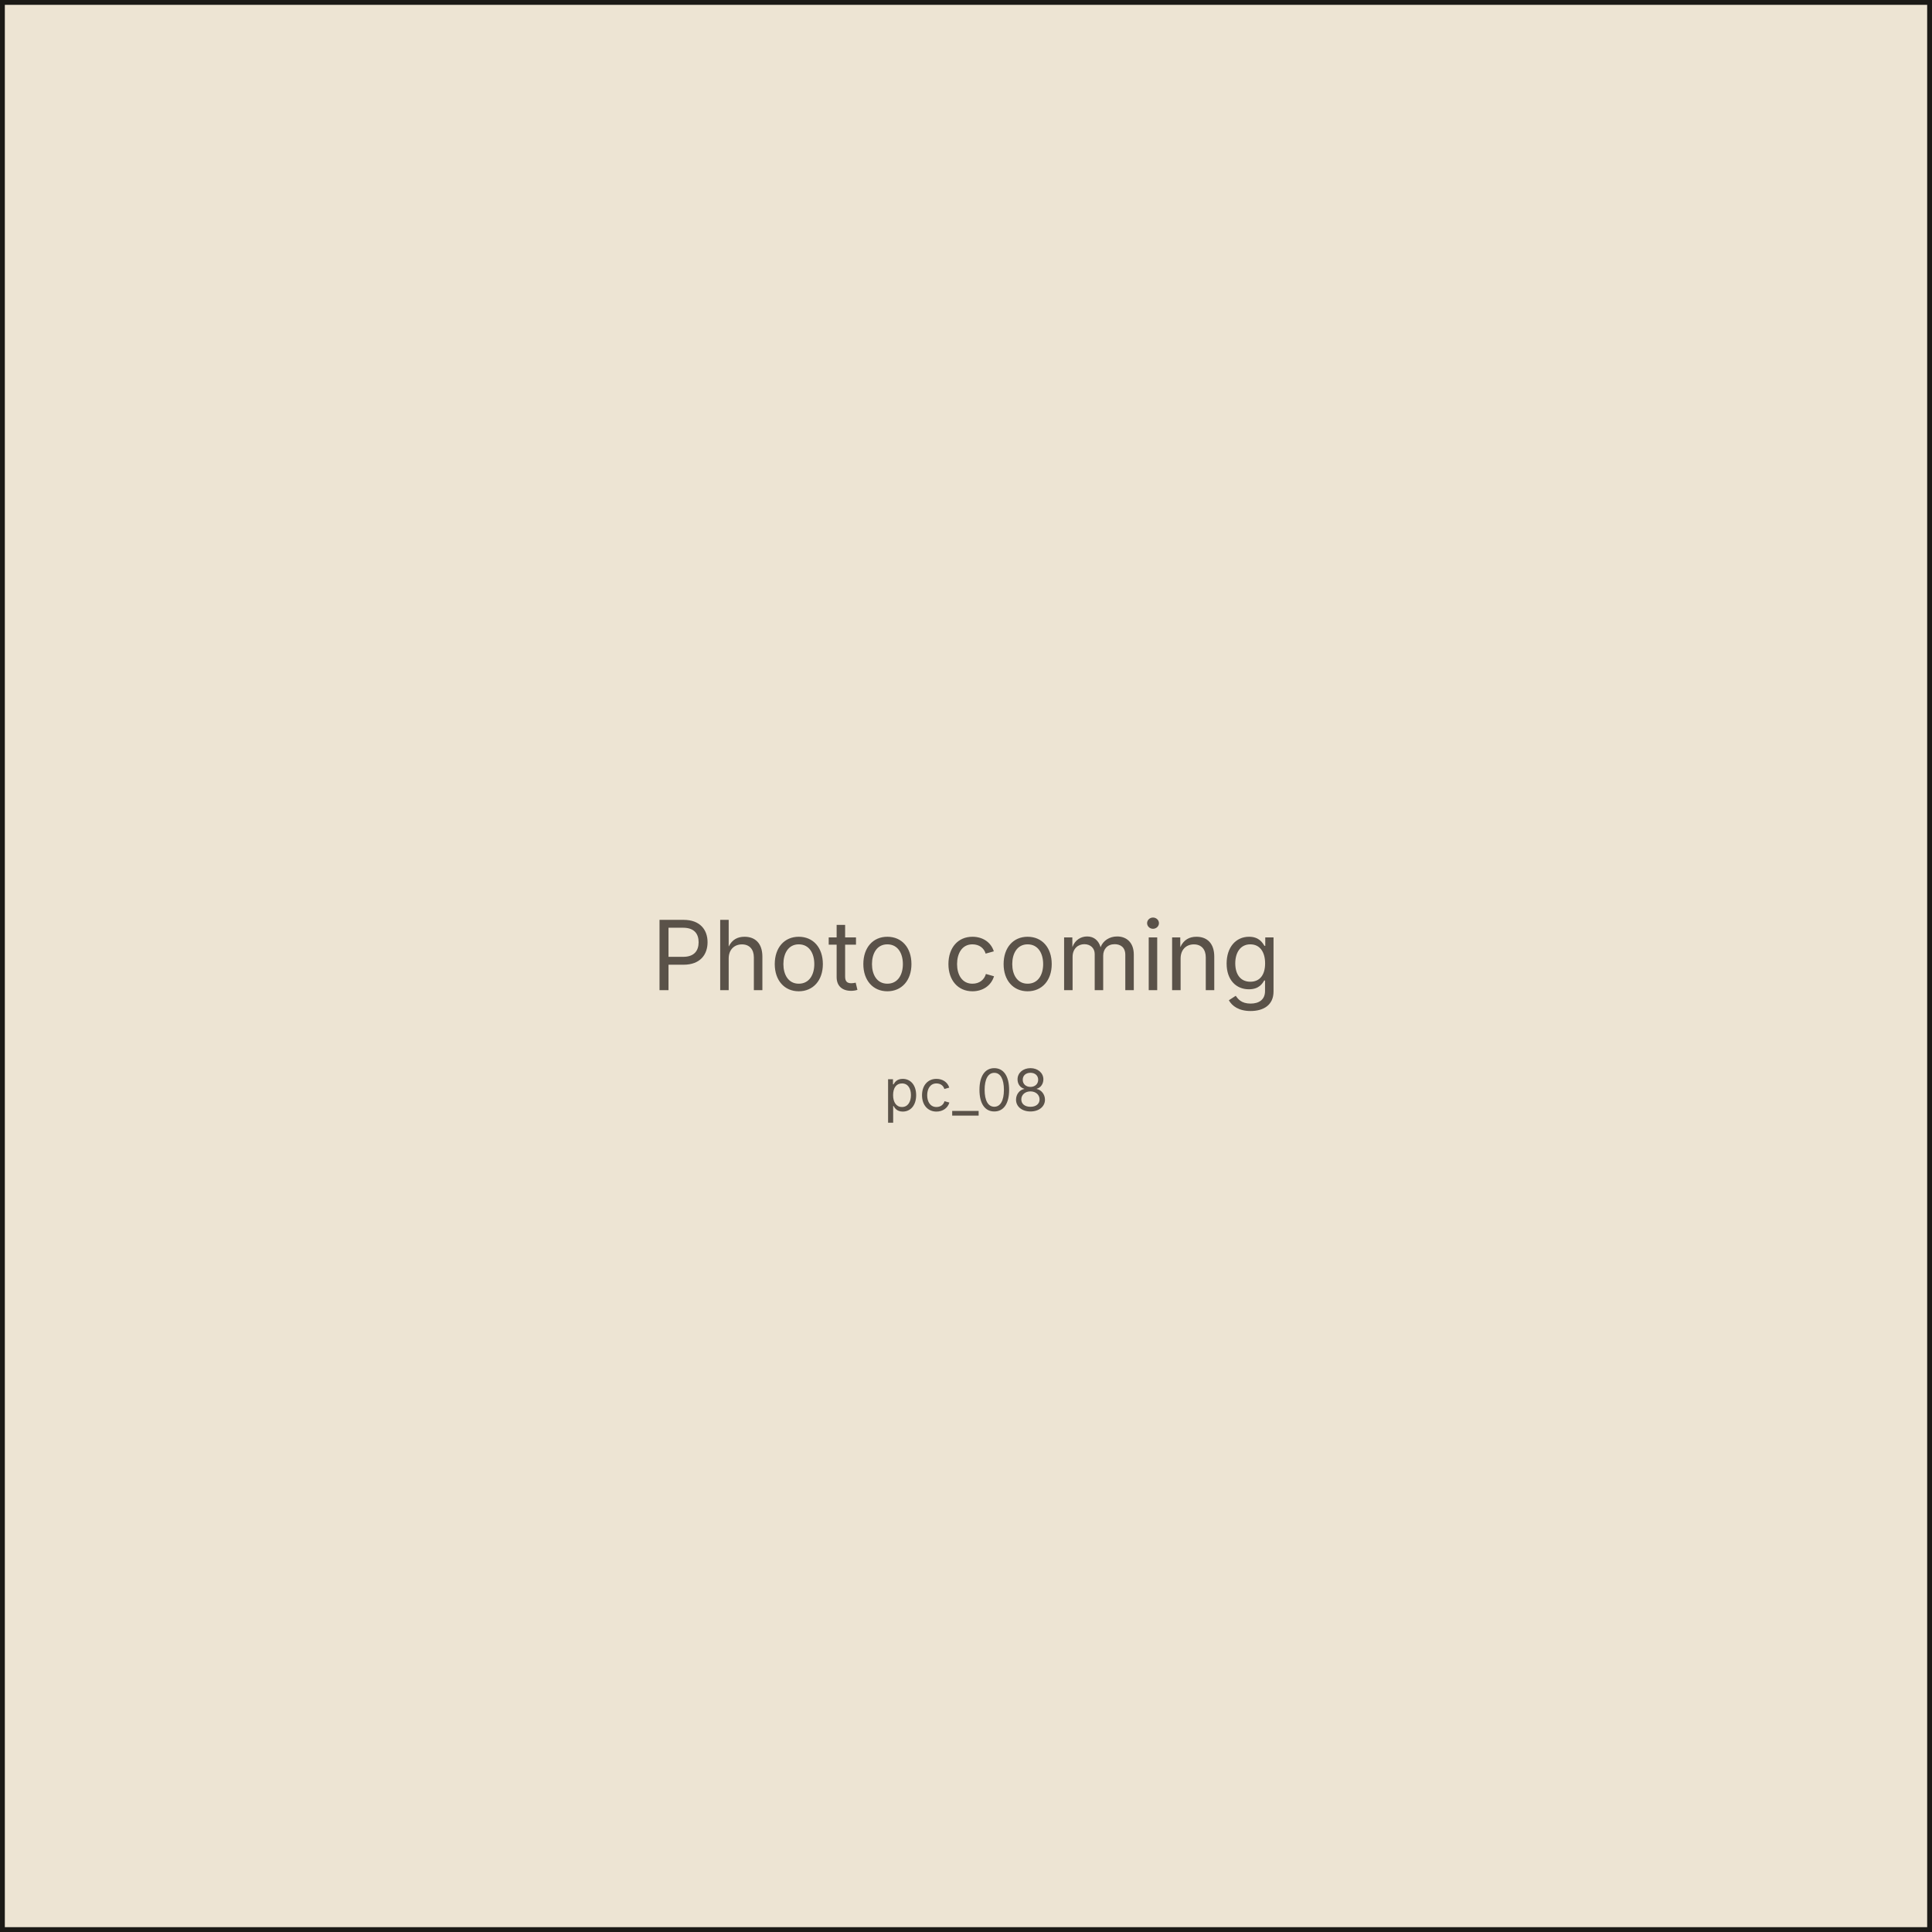
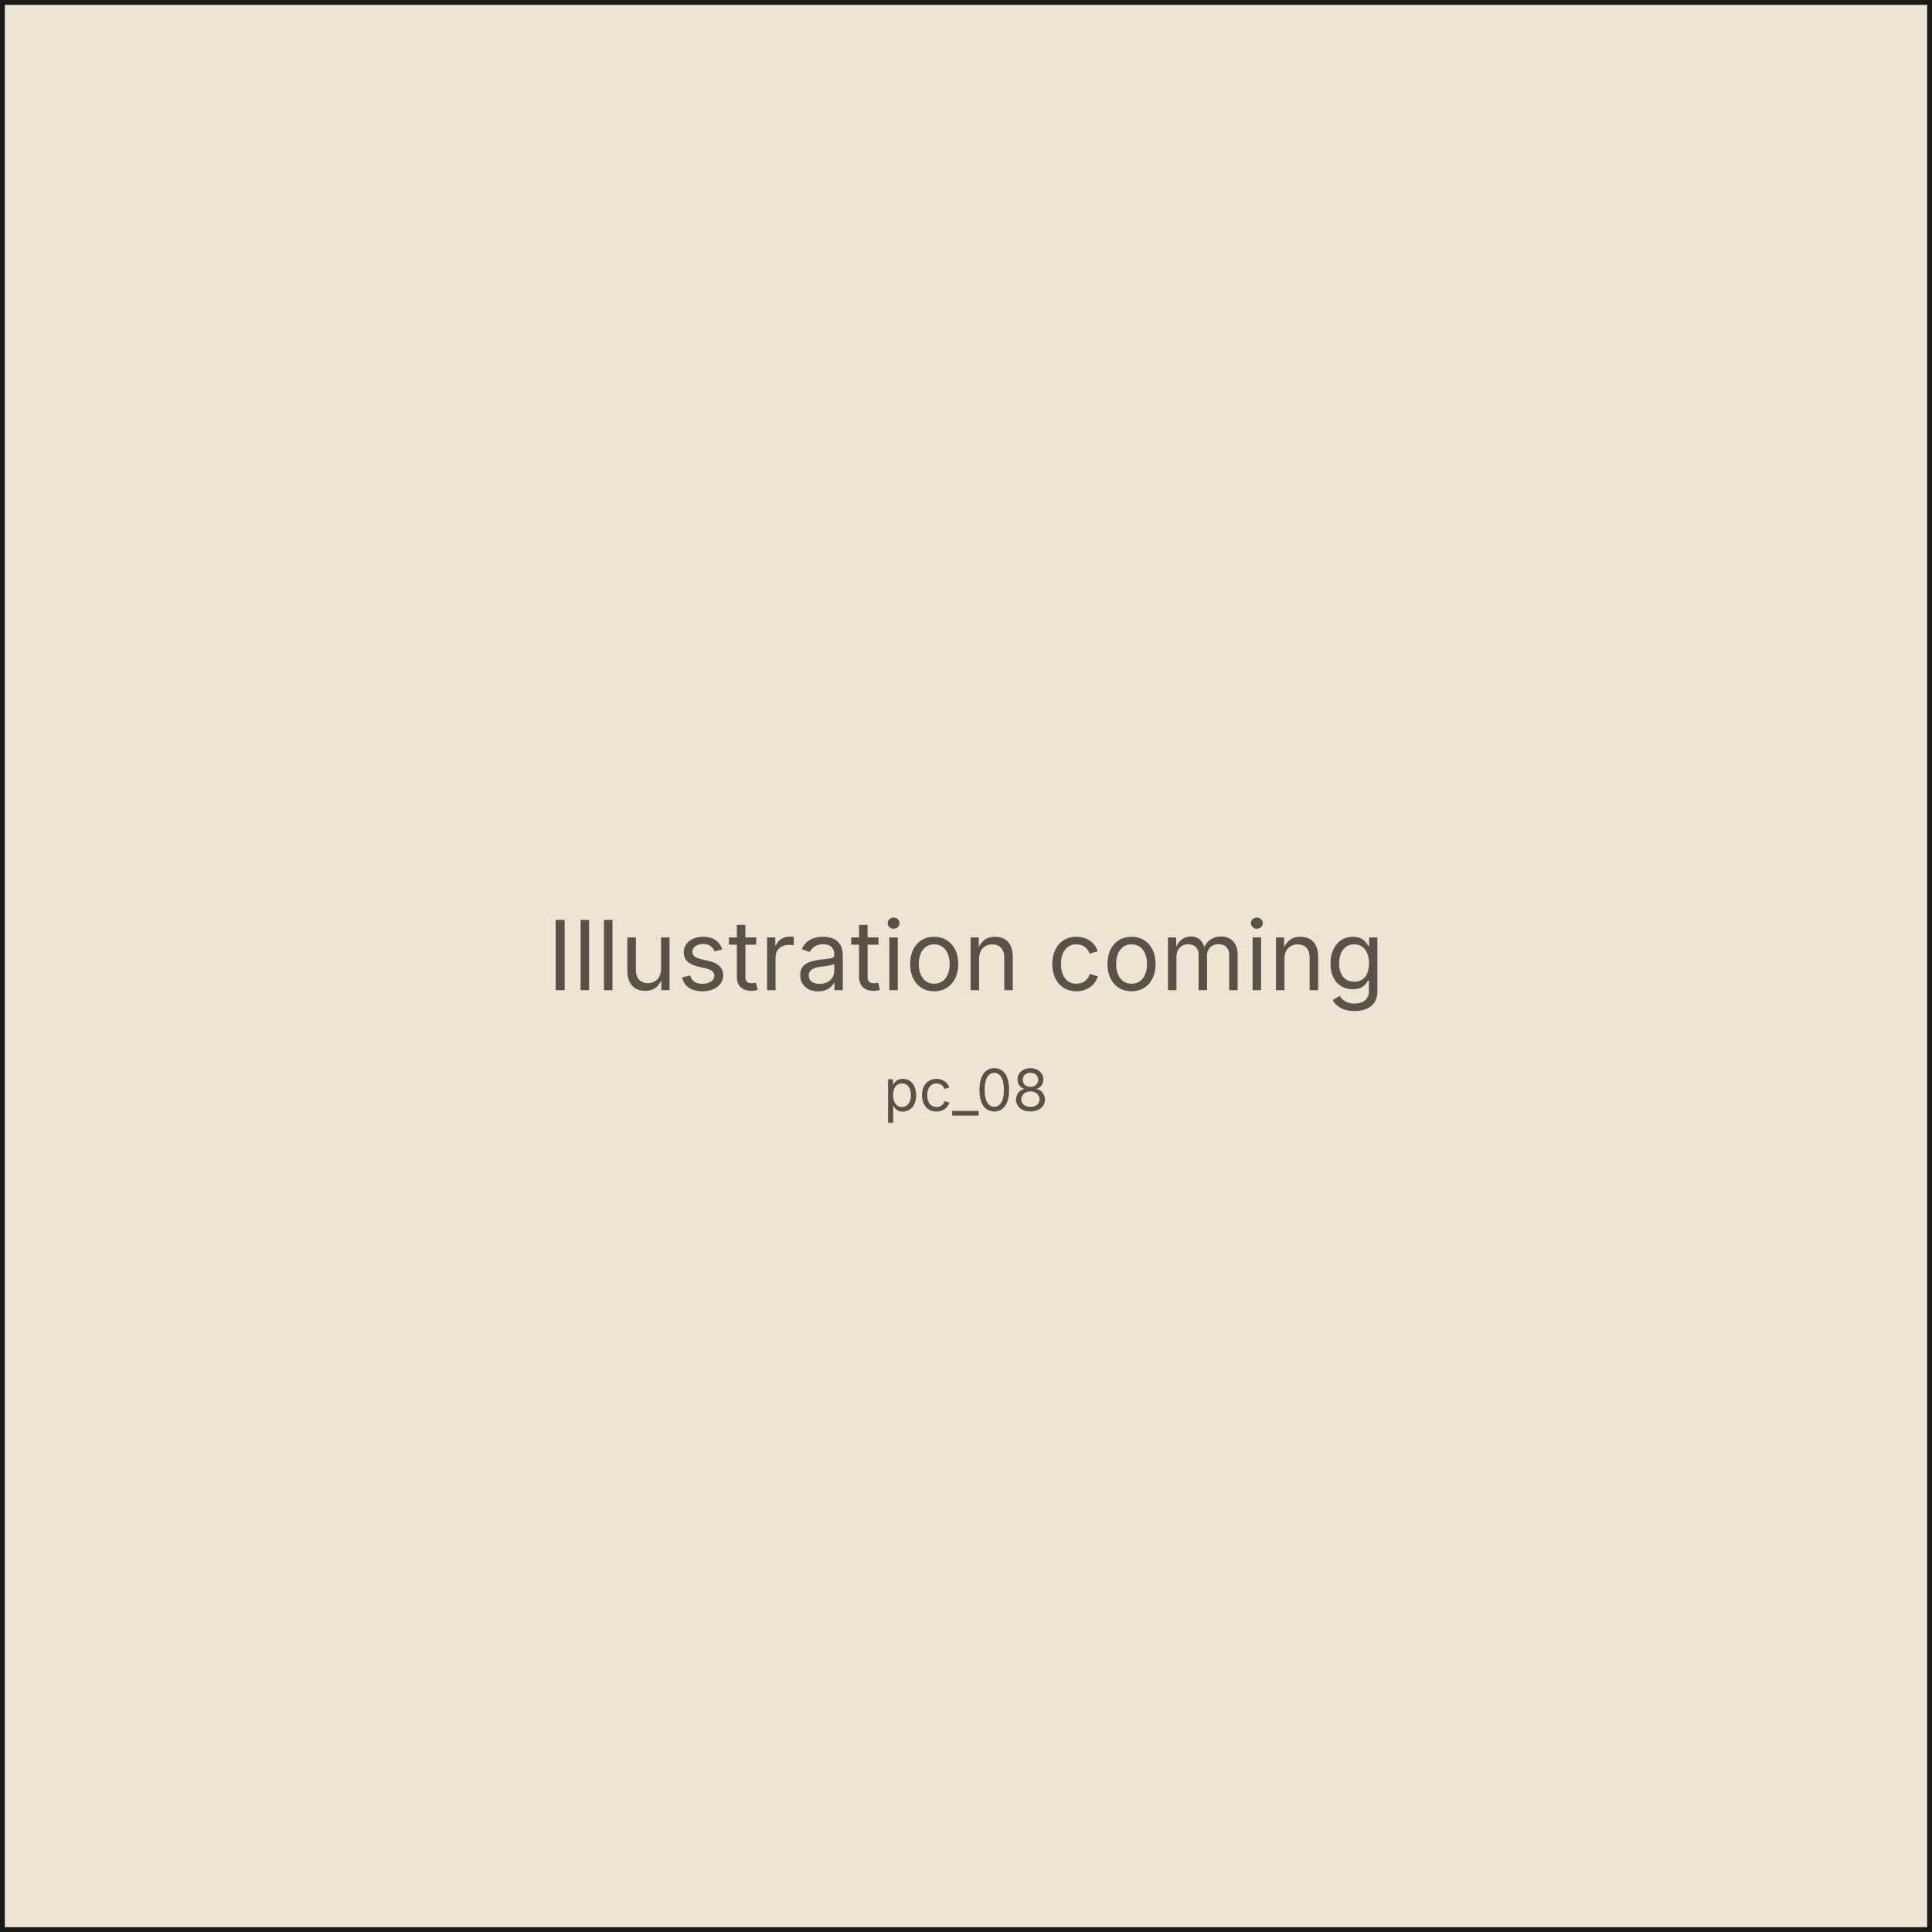
- <svg xmlns="http://www.w3.org/2000/svg" width="800" height="800" viewBox="0 0 800 800" role="img" aria-label="Photo coming">
+ <svg xmlns="http://www.w3.org/2000/svg" width="800" height="800" viewBox="0 0 800 800" role="img" aria-label="Illustration coming">
  <rect x="1" y="1" width="798" height="798" fill="#EDE4D3" stroke="#1C1A17" stroke-width="2" />
-   <text x="400" y="410" text-anchor="middle" font-family="Inter, system-ui, sans-serif" font-size="40" fill="#5A5249">Photo coming</text>
+   <text x="400" y="410" text-anchor="middle" font-family="Inter, system-ui, sans-serif" font-size="40" fill="#5A5249">Illustration coming</text>
  <text x="400" y="460" text-anchor="middle" font-family="Inter, system-ui, sans-serif" font-size="24" fill="#5A5249">pc_08</text>
</svg>
